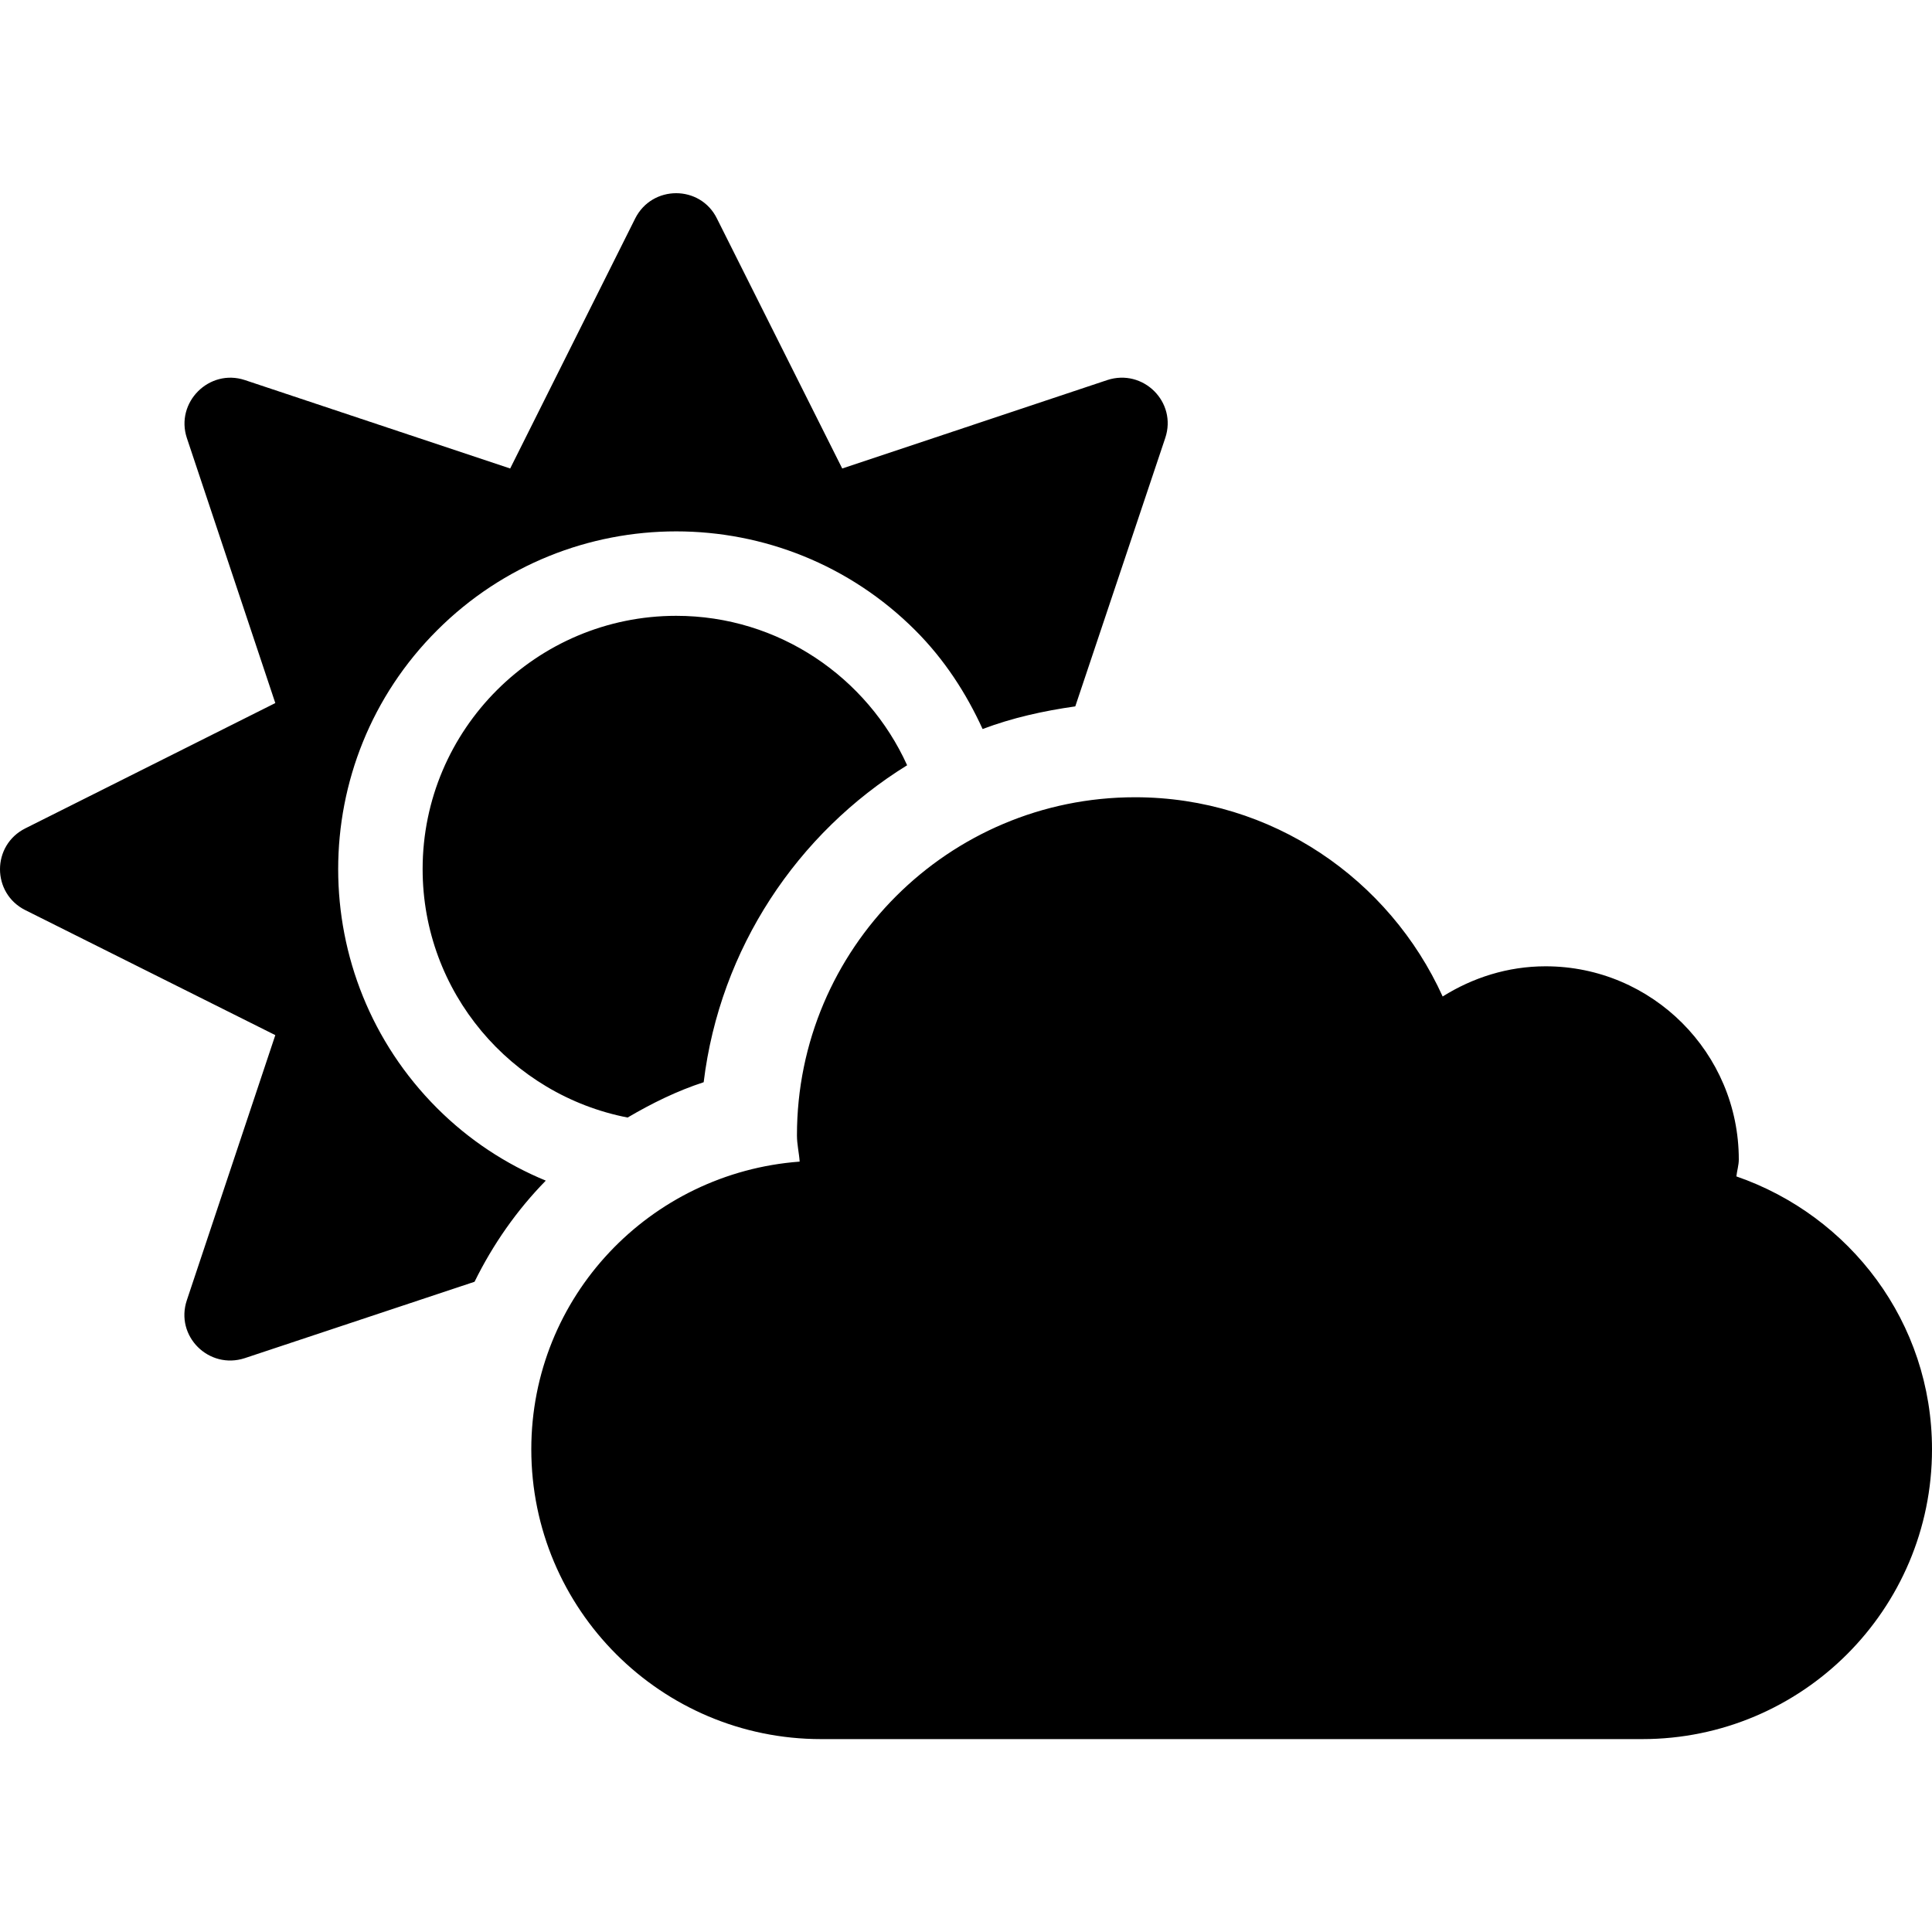
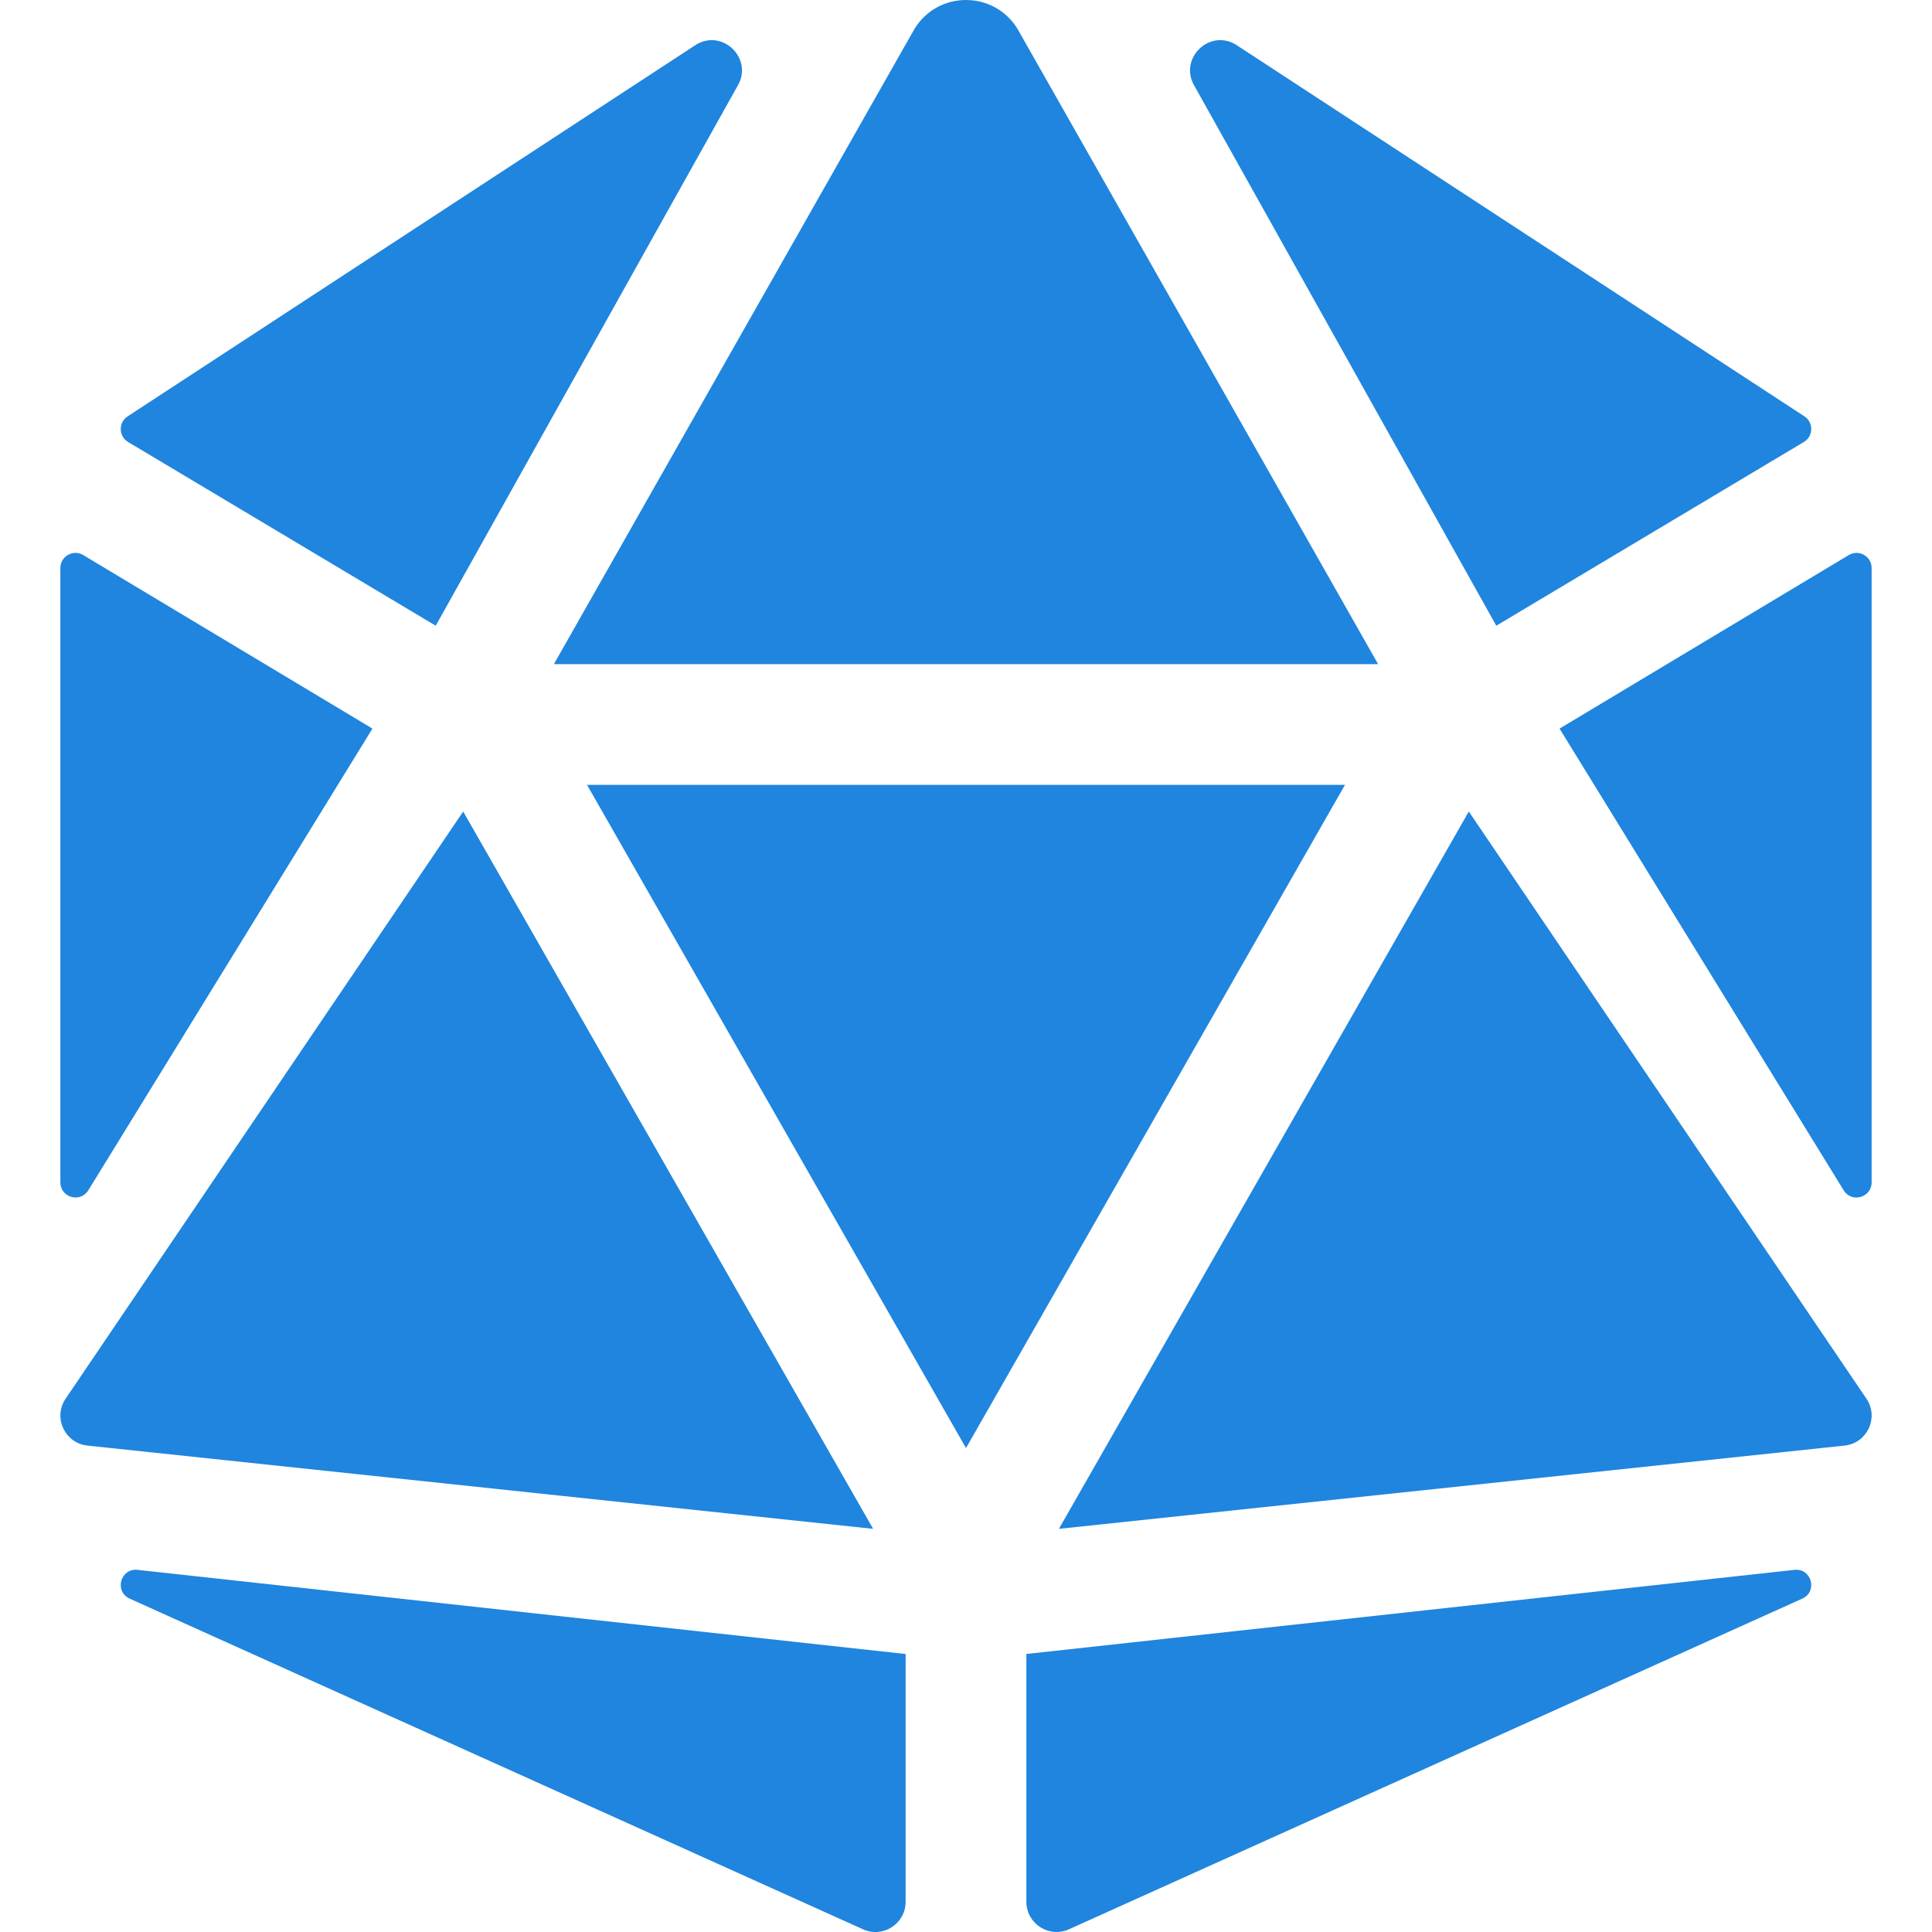
- <svg xmlns="http://www.w3.org/2000/svg" width="32" height="32" aria-hidden="true" focusable="false" data-prefix="fas" data-icon="cloud-sun" class="svg-inline--fa fa-cloud-sun fa-w-20" role="img" viewBox="0 0 640 512">
-   <path fill="black" d="M575.2 325.7c.2-1.9.8-3.7.8-5.6 0-35.3-28.7-64-64-64-12.6 0-24.2 3.8-34.1 10-17.6-38.8-56.5-66-101.9-66-61.8 0-112 50.1-112 112 0 3 .7 5.8.9 8.7-49.6 3.7-88.9 44.7-88.9 95.3 0 53 43 96 96 96h272c53 0 96-43 96-96 0-42.1-27.2-77.4-64.8-90.4zm-430.4-22.6c-43.7-43.7-43.7-114.7 0-158.3 43.7-43.7 114.7-43.7 158.4 0 9.7 9.7 16.9 20.9 22.3 32.7 9.8-3.7 20.1-6 30.7-7.5L386 81.1c4-11.9-7.3-23.1-19.2-19.2L279 91.2 237.5 8.4C232-2.8 216-2.8 210.4 8.4L169 91.2 81.1 61.9C69.3 58 58 69.3 61.9 81.1l29.3 87.8-82.8 41.5c-11.2 5.6-11.2 21.5 0 27.1l82.8 41.4-29.3 87.8c-4 11.9 7.3 23.1 19.2 19.2l76.1-25.3c6.1-12.4 14-23.7 23.6-33.5-13.1-5.4-25.4-13.4-36-24zm-4.8-79.2c0 40.8 29.3 74.8 67.9 82.3 8-4.7 16.3-8.8 25.2-11.7 5.4-44.3 31-82.5 67.4-105C287.3 160.4 258 140 224 140c-46.3 0-84 37.6-84 83.9z" />
+ <svg xmlns="http://www.w3.org/2000/svg" width="32" height="32" aria-hidden="true" focusable="false" data-prefix="fas" data-icon="dice-d20" class="svg-inline--fa fa-dice-d20 fa-w-15" role="img" viewBox="0 0 480 512">
+   <path fill="#1F85DE" d="M106.75 215.06L1.2 370.95c-3.08 5 .1 11.5 5.93 12.14l208.26 22.07-108.64-190.1zM7.41 315.43L82.7 193.08 6.06 147.1c-2.67-1.6-6.06.32-6.06 3.43v162.81c0 4.03 5.29 5.53 7.41 2.09zM18.25 423.6l194.4 87.66c5.3 2.45 11.35-1.43 11.35-7.26v-65.67l-203.55-22.3c-4.45-.5-6.23 5.59-2.2 7.57zm81.22-257.78L179.4 22.88c4.34-7.06-3.59-15.25-10.78-11.14L17.81 110.35c-2.47 1.62-2.39 5.26.13 6.78l81.53 48.69zM240 176h109.21L253.63 7.62C250.5 2.54 245.25 0 240 0s-10.5 2.54-13.63 7.62L130.79 176H240zm233.94-28.9l-76.64 45.99 75.29 122.35c2.11 3.44 7.41 1.94 7.41-2.1V150.53c0-3.11-3.39-5.03-6.06-3.43zm-93.41 18.72l81.53-48.7c2.53-1.52 2.6-5.16.13-6.78l-150.81-98.6c-7.19-4.11-15.12 4.08-10.78 11.14l79.93 142.94zm79.02 250.21L256 438.32v65.67c0 5.84 6.05 9.71 11.35 7.26l194.4-87.66c4.03-1.97 2.25-8.06-2.2-7.56zm-86.3-200.97l-108.63 190.1 208.26-22.07c5.83-.65 9.01-7.14 5.93-12.14L373.25 215.06zM240 208H139.57L240 383.75 340.43 208H240z" />
</svg>
